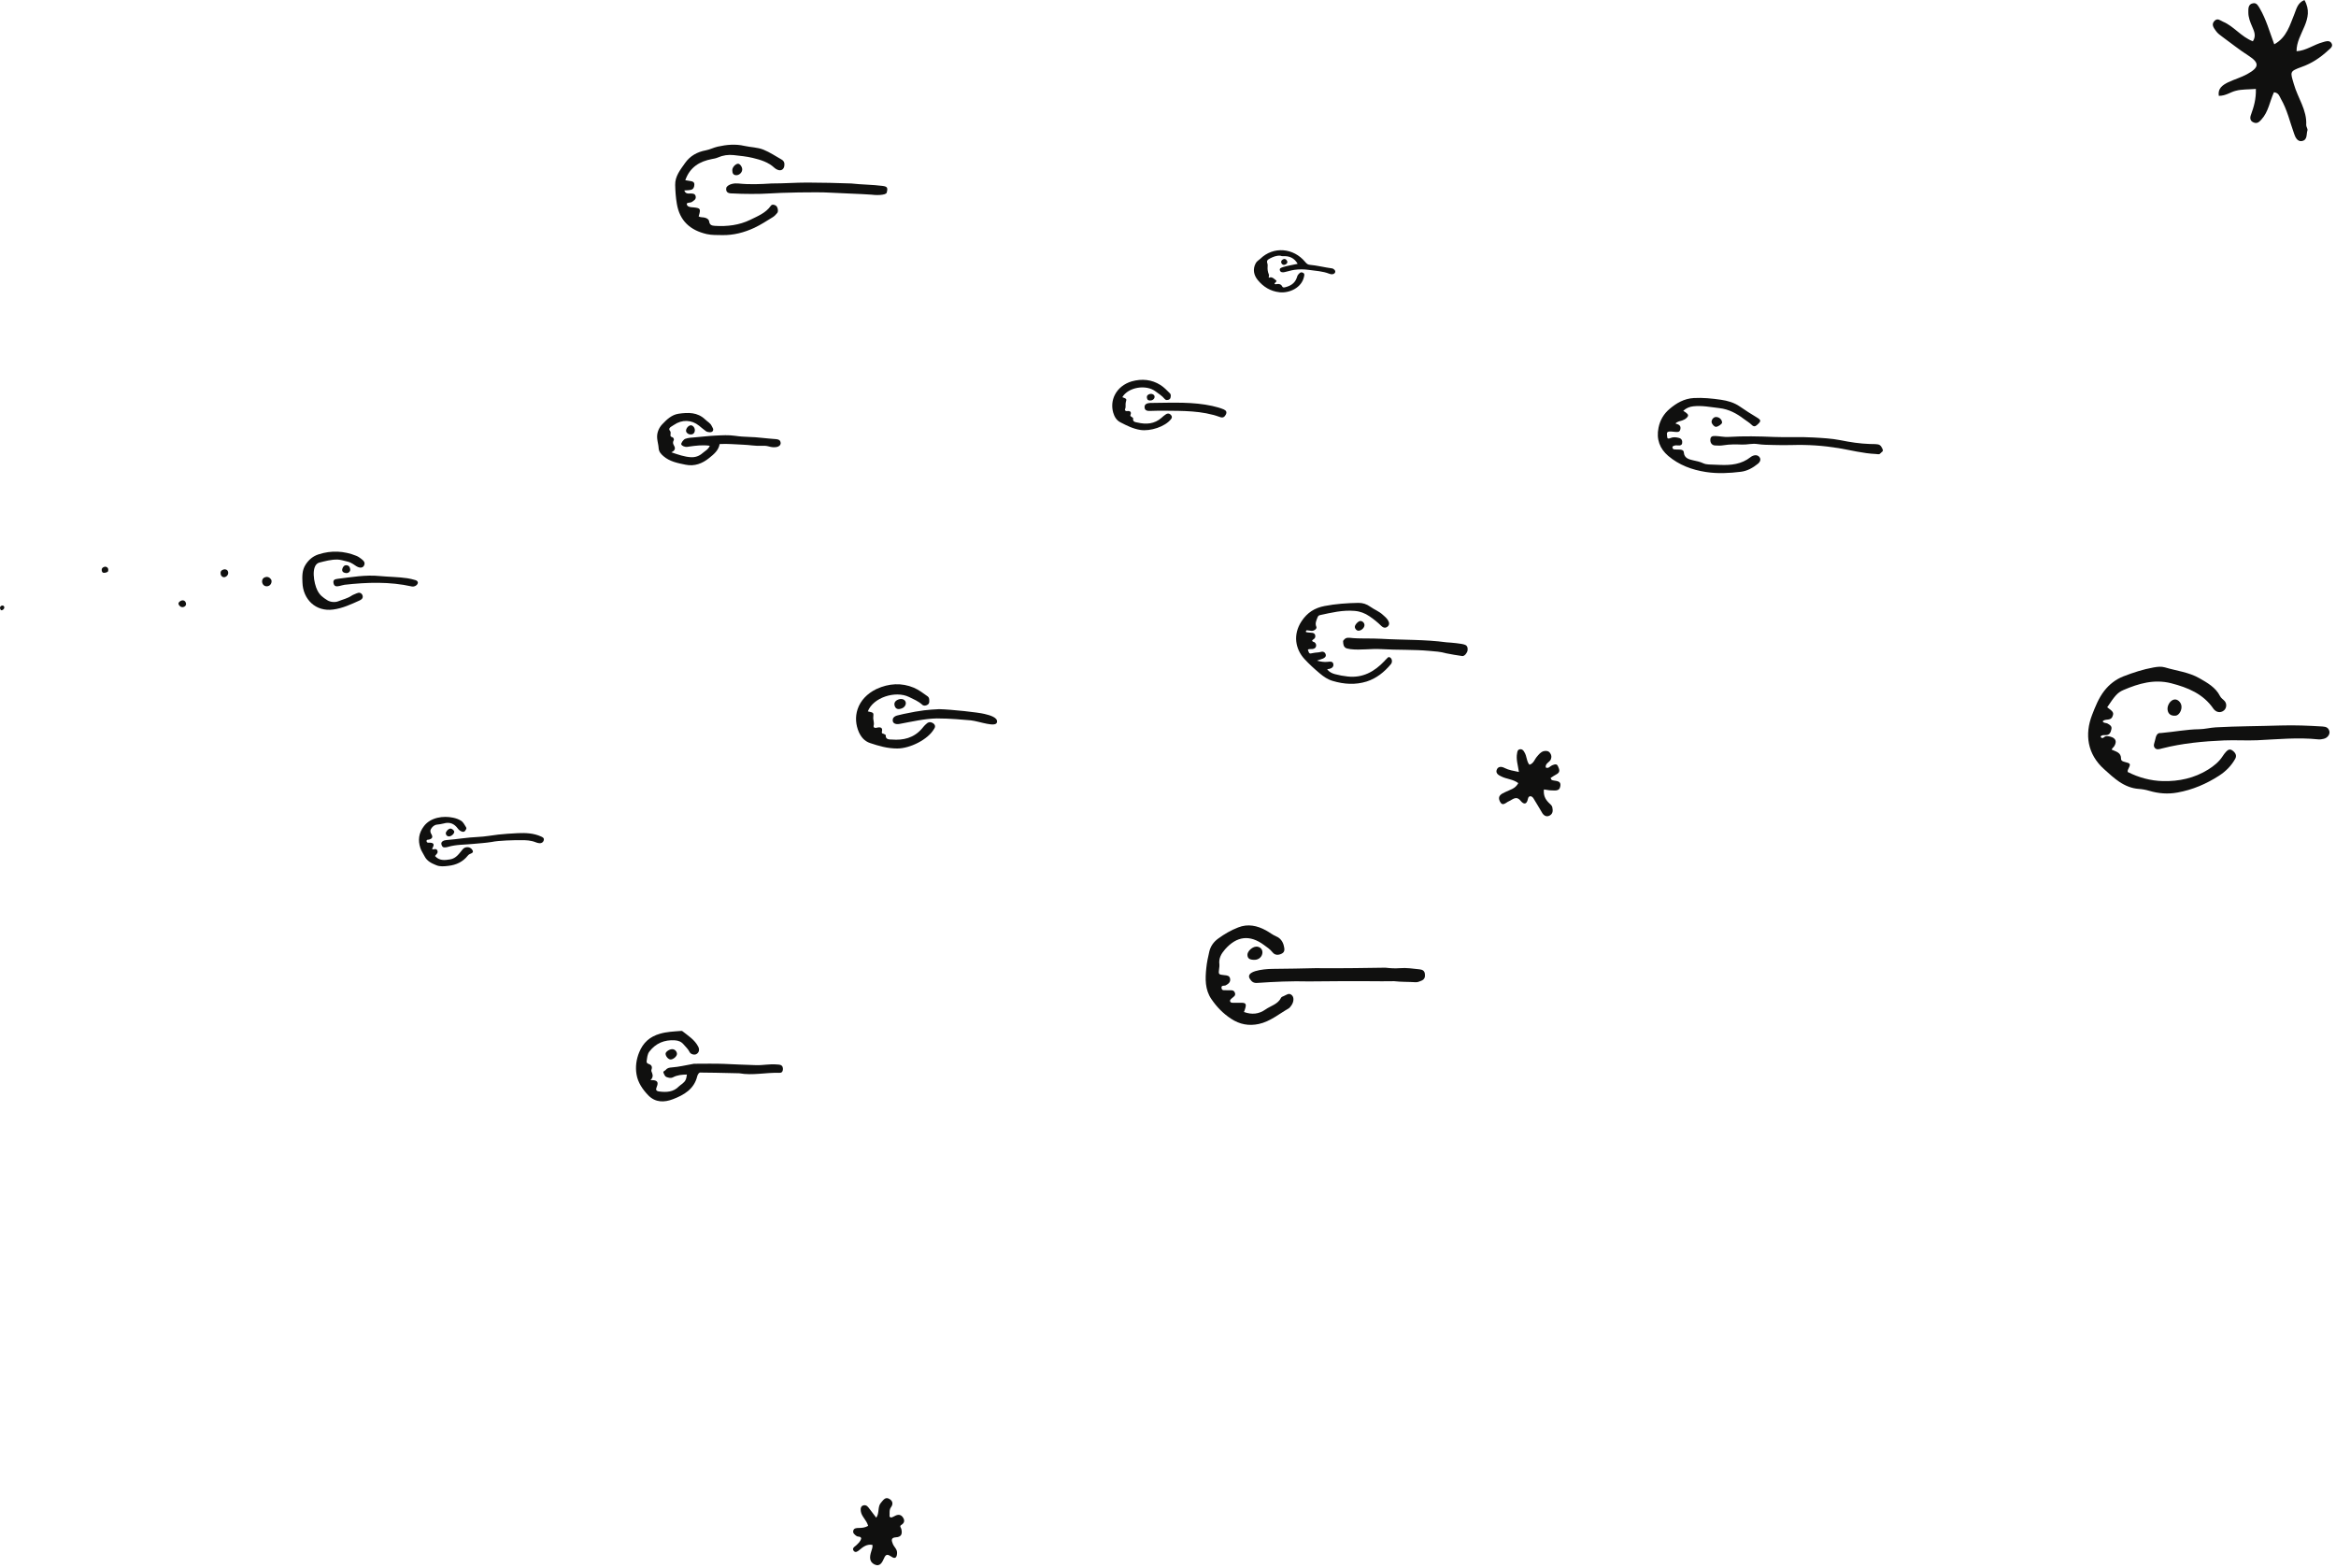
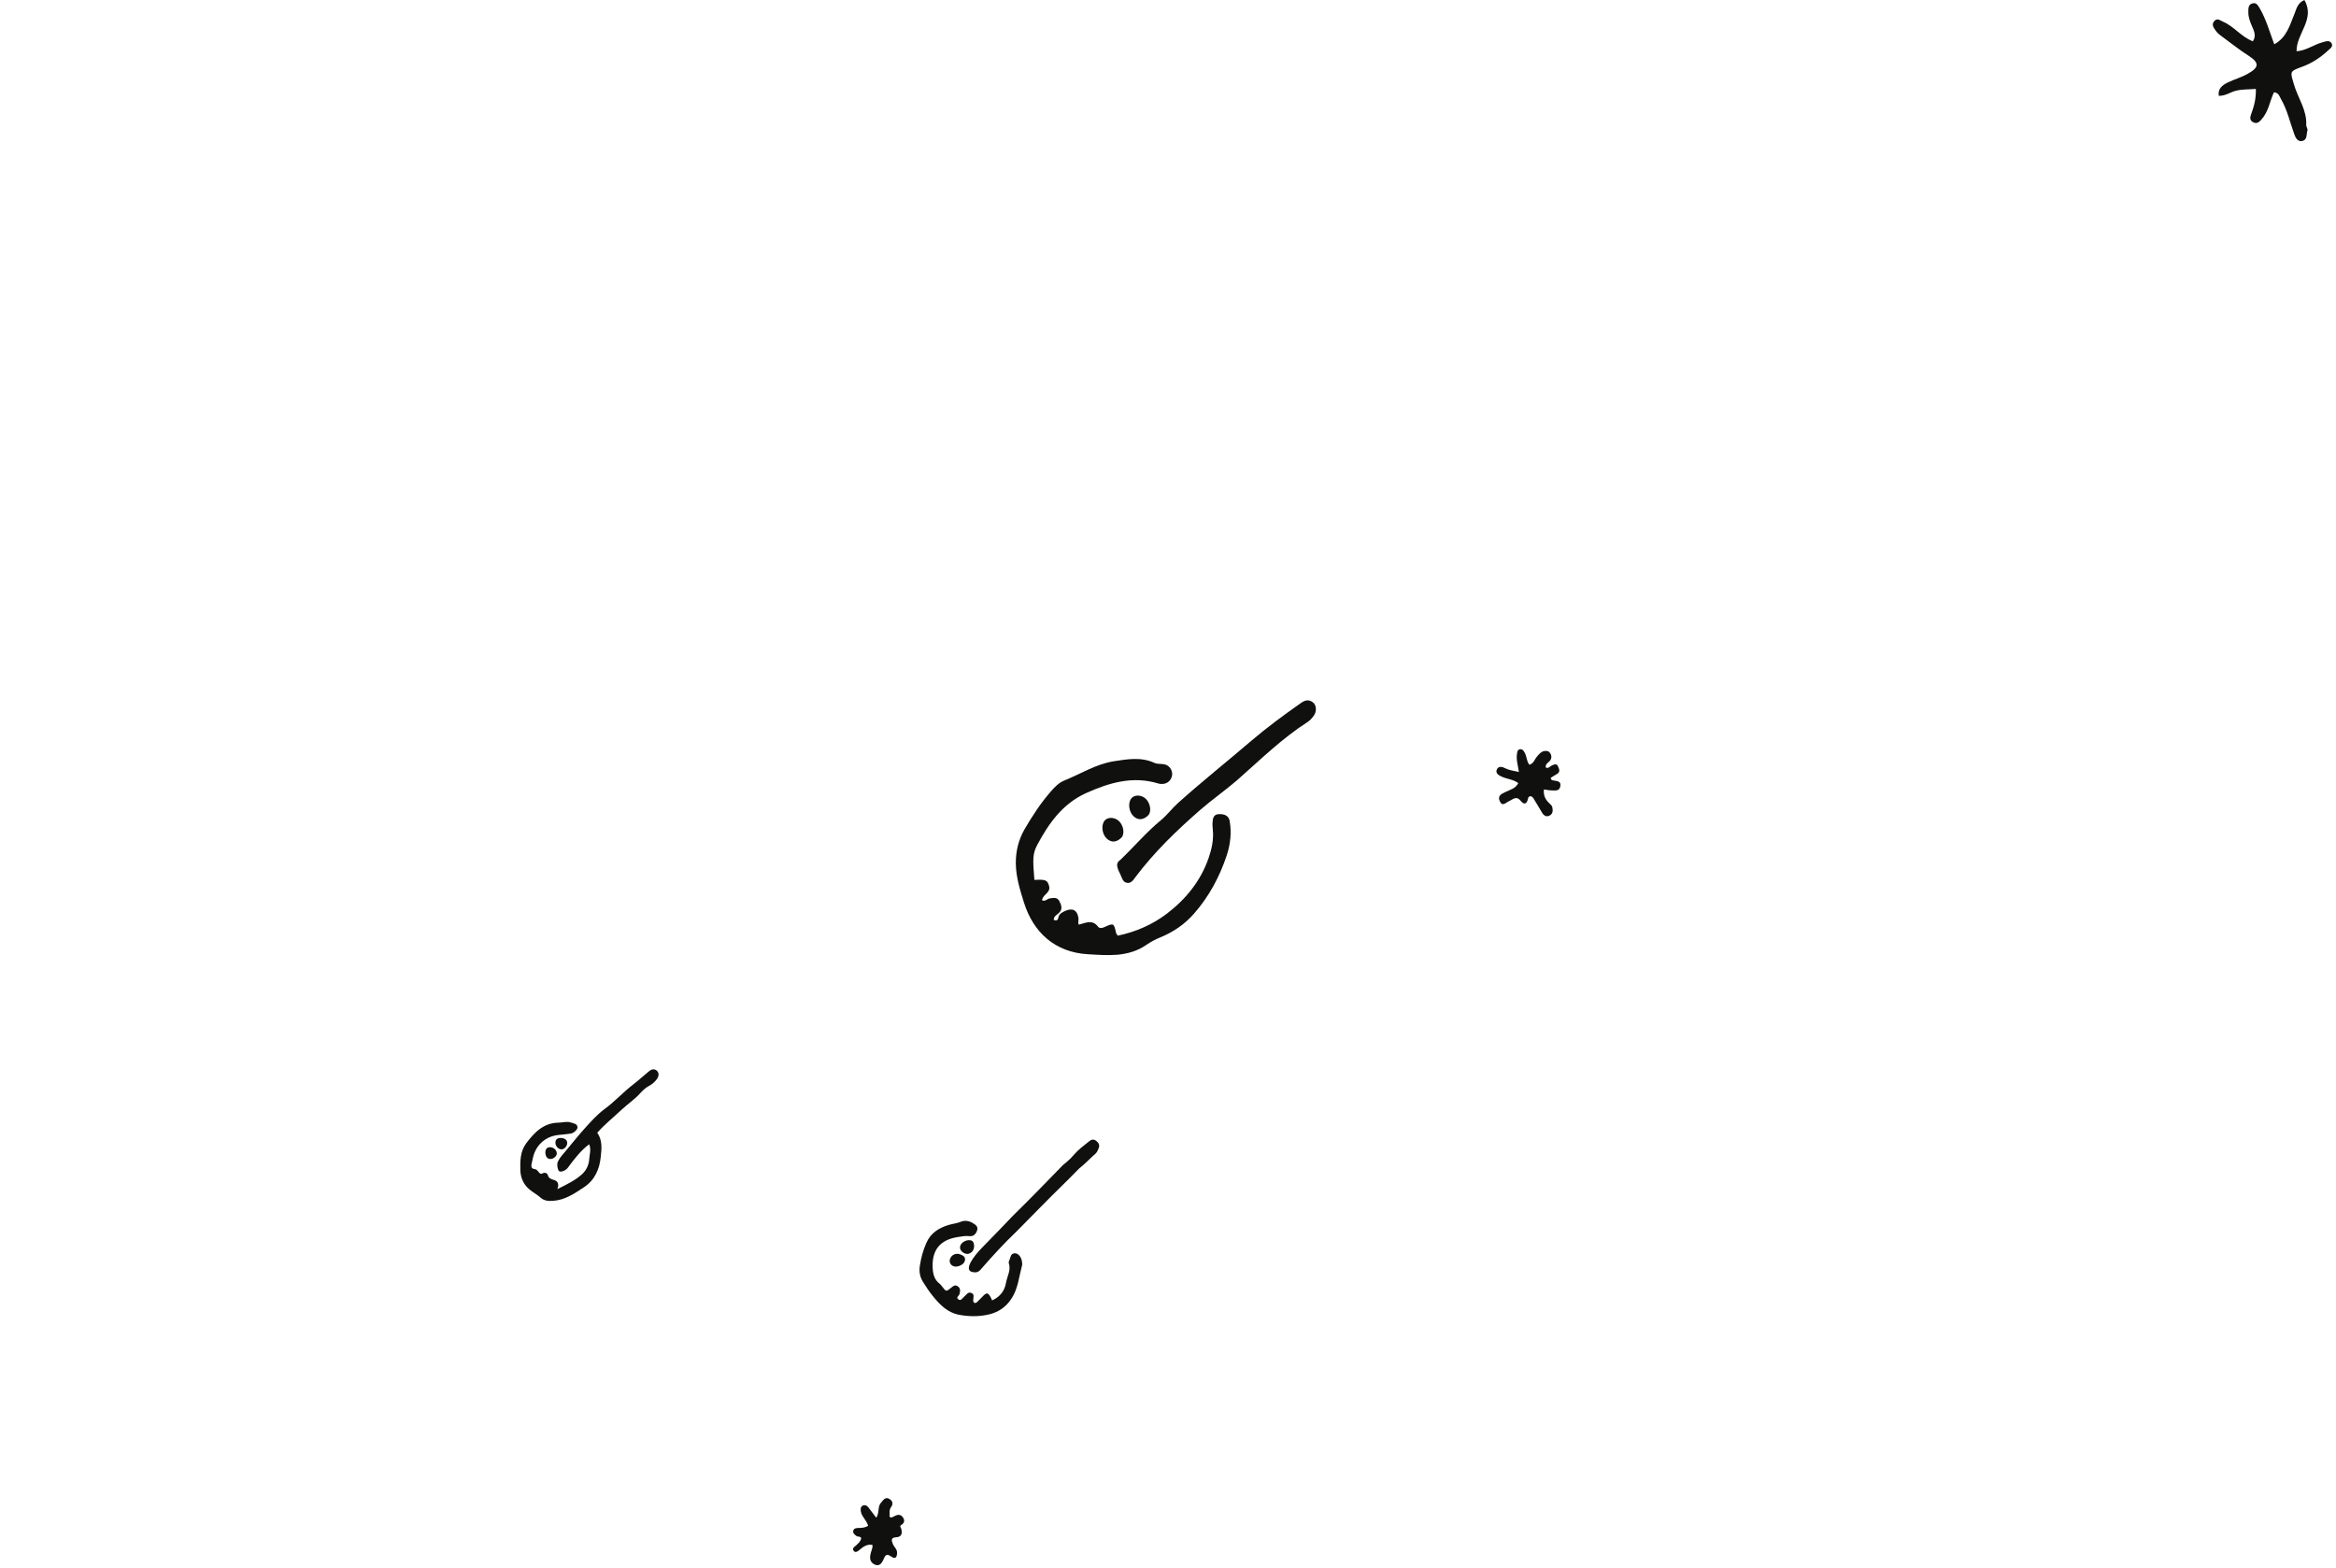
<svg xmlns="http://www.w3.org/2000/svg" width="775" height="520" viewBox="0 0 775 520" fill="none">
  <path d="M748.416 29.5C745.816 29.7 743.716 29.6 741.816 30.1C740.016 30.5 738.516 31.8 736.116 31.8C735.716 29.3 737.416 28.2 739.216 27.3C741.316 26.3 743.516 25.7 745.516 24.6C749.516 22.4 749.716 20.9 746.016 18.5C743.016 16.6 740.316 14.4 737.416 12.3C736.616 11.7 735.716 11.1 735.116 10.2C734.416 9.2 733.516 8.1 734.716 6.9C735.716 5.9 736.616 6.8 737.516 7.2C741.116 8.7 743.516 12.2 747.416 13.7C748.616 11.9 747.816 10.3 747.216 8.9C746.516 7.3 745.916 5.8 745.916 4.1C745.916 2.9 745.816 1.4 747.416 1.1C748.716 0.8 749.216 2 749.716 2.8C751.816 6.4 752.916 10.4 754.516 14.7C758.716 12.4 759.716 8.2 761.216 4.6C761.916 2.9 762.216 1 764.516 0C768.216 6.4 761.816 11.1 761.916 17C765.116 16.8 767.616 14.8 770.616 14C771.616 13.7 772.716 13.3 773.416 14.2C774.216 15.3 773.216 16 772.416 16.7C769.816 19.1 767.016 21 763.616 22.2C759.516 23.7 759.816 23.8 761.016 27.9C762.316 32.5 765.416 36.5 765.116 41.5C765.116 42.1 765.716 42.8 765.516 43.3C765.116 44.5 765.616 46.5 763.616 46.8C762.216 47 761.516 45.6 761.116 44.4C759.716 40.5 758.816 36.4 756.716 32.8C756.216 31.9 756.016 30.8 754.416 30.6C753.016 33.6 752.616 37.1 750.216 39.7C749.416 40.6 748.716 41.1 747.616 40.6C746.416 40.1 746.416 39 746.816 38C747.716 35.5 748.516 32.9 748.416 29.5Z" fill="#10100F" />
  <path d="M507.416 253.7C508.816 253.3 509.116 251.9 509.916 251C510.516 250.3 511.116 249.5 512.116 249.2C513.016 249 513.816 249.1 514.316 249.9C514.716 250.5 514.816 251.1 514.516 251.9C514.116 252.9 512.616 253.2 512.816 254.6C513.716 255.1 514.216 254.2 514.916 253.9C515.716 253.6 516.516 253.2 516.916 254.3C517.316 255.2 517.716 256.1 516.516 256.8C515.816 257.2 515.116 257.6 514.416 258.1C514.616 258.4 514.716 258.8 514.916 258.8C516.116 259.2 518.116 258.8 517.616 261C517.316 262.6 515.716 262.2 514.516 262.2C513.816 262.2 513.216 262 512.216 261.9C512.016 263.8 512.616 265.1 513.816 266.3C514.316 266.8 514.916 267.2 515.016 267.9C515.216 268.9 515.216 269.9 514.216 270.5C513.216 271.1 512.316 270.7 511.716 269.8C510.716 268.2 509.816 266.5 508.716 264.8C508.116 263.9 507.116 263.9 506.916 265C506.516 267 505.516 266.9 504.516 265.7C503.016 263.8 501.816 265.3 500.616 265.8C499.616 266.2 498.516 267.7 497.616 265.9C496.716 264.1 498.016 263.4 499.316 262.8C500.916 262 502.716 261.7 503.716 259.8C502.016 258.5 499.916 258.5 498.116 257.6C497.216 257.2 496.216 256.6 496.516 255.5C496.916 254.2 498.116 254.2 499.216 254.8C500.616 255.5 502.016 255.7 503.916 256.1C503.616 253.9 502.916 251.9 503.316 249.9C503.416 249.4 503.416 248.8 504.116 248.6C504.916 248.4 505.416 248.9 505.716 249.5C506.616 250.9 506.416 252.6 507.416 253.7Z" fill="#10100F" />
  <path d="M288.016 506.2C287.516 504.3 285.916 503.2 285.616 501.5C285.516 500.8 285.416 500.1 286.016 499.6C286.816 499.1 287.616 499.4 288.116 500.1C288.916 501.1 289.716 502.2 290.716 503.5C291.816 501.9 291.116 499.9 292.216 498.6C293.016 497.7 293.716 496.4 295.116 497.3C296.116 497.9 296.416 498.9 295.616 500C294.916 500.9 295.216 502.1 295.116 503.1C295.616 503.7 296.016 503.3 296.516 503.1C297.516 502.5 298.616 502.2 299.416 503.2C300.116 504.1 300.316 505.1 299.016 505.9C298.316 506.3 298.916 506.8 299.016 507.2C299.416 508.8 299.116 509.9 297.216 510C295.416 510.1 295.816 511.2 296.216 512.2C296.616 513.2 297.616 513.9 297.616 515.1C297.616 516.3 297.216 517.5 295.716 516.4C294.516 515.6 293.916 515.5 293.316 516.9C292.716 518.2 292.016 519.9 290.116 519C288.316 518.1 288.516 516.4 289.016 514.8C289.216 514 289.616 513.3 289.416 512.5C287.516 512.2 286.316 513.2 285.116 514.2C284.616 514.6 283.916 515.2 283.316 514.6C282.516 513.7 283.416 513.2 284.016 512.7C284.716 512 285.416 511.5 285.716 510.4C285.616 509.6 284.716 509.9 284.216 509.6C283.516 509.1 282.816 508.6 283.116 507.7C283.316 507 284.116 506.9 284.816 506.9C285.916 506.9 287.016 506.8 288.016 506.2Z" fill="#10100F" />
-   <path d="M75.598 189.532C75.912 190.212 75.546 191.101 74.709 191.414C74.029 191.676 73.402 191.205 73.245 190.63C73.036 189.741 73.298 189.218 74.082 188.957C74.552 188.748 75.389 188.905 75.598 189.532Z" fill="#10100F" />
-   <path d="M90.028 192.408C90.237 193.035 89.975 193.976 89.191 194.342C88.459 194.708 87.309 194.499 86.996 193.296C86.839 192.721 86.996 191.833 87.884 191.519C88.668 191.205 89.505 191.467 90.028 192.408Z" fill="#10100F" />
-   <path d="M60.28 199.204C61.012 199.047 61.535 199.413 61.691 200.093C61.848 200.773 61.43 201.243 60.803 201.4C60.071 201.557 59.391 200.982 59.234 200.407C59.077 199.831 59.861 199.309 60.28 199.204Z" fill="#10100F" />
-   <path d="M34.715 188.016C35.342 187.911 35.917 188.33 35.917 189.009C35.969 189.689 35.603 189.846 34.871 190.003C34.296 190.107 33.878 190.003 33.773 189.375C33.617 188.539 34.087 188.173 34.715 188.016Z" fill="#10100F" />
-   <path d="M1.411 201.295C1.516 201.818 1.202 202.184 0.784 202.393C0.366 202.602 0.157 202.288 0.052 201.922C-0.105 201.452 0.104 201.138 0.523 200.929C0.889 200.825 1.202 200.877 1.411 201.295Z" fill="#10100F" />
-   <path d="M111.97 185.634C109.838 185.594 107.826 186.157 105.775 186.68C103.08 187.686 104.125 193.559 105.292 195.852C106.097 197.421 107.022 198.145 108.631 199.15C109.677 199.794 111.246 199.874 112.211 199.472C113.699 198.869 115.268 198.547 116.636 197.622C117.159 197.26 117.803 197.099 118.366 196.817C119.17 196.455 119.854 196.656 120.216 197.38C120.578 198.185 120.176 198.788 119.412 199.15C116.556 200.438 113.659 201.805 110.562 202.208C104.689 203.012 100.545 198.788 100.344 193.318C100.264 191.306 100.143 189.174 101.43 187.243C102.516 185.594 103.924 184.468 105.694 183.905C109.918 182.537 114.102 182.738 118.205 184.387C118.808 184.629 119.331 184.991 119.854 185.393C120.538 185.956 121.302 186.559 120.779 187.605C120.337 188.45 119.412 188.531 118.245 187.847C117.682 187.525 116.676 186.64 115.349 186.318C114.061 185.996 112.774 185.634 111.97 185.634Z" fill="#10100F" />
-   <path d="M138.64 193.277C138.6 194.082 137.554 194.725 136.669 194.565C129.307 192.915 121.825 193.157 114.303 194.001C113.74 194.082 113.176 194.283 112.613 194.404C111.648 194.605 110.884 194.645 110.642 193.438C110.441 192.352 111.085 192.151 111.97 192.03C116.636 191.467 121.262 190.622 126.049 191.105C129.066 191.387 132.163 191.387 135.14 191.829C136.025 191.95 136.91 192.191 137.755 192.433C138.238 192.553 138.6 192.835 138.64 193.277Z" fill="#10100F" />
-   <path d="M116.194 189.013C116.194 189.657 115.51 190.26 114.665 190.099C113.86 189.979 113.337 189.536 113.579 188.691C113.78 188.007 114.222 187.404 115.067 187.525C115.831 187.645 116.153 188.249 116.194 189.013Z" fill="#10100F" />
-   <path d="M425.557 84.991C427.799 84.829 429.452 85.638 430.515 87.525C428.862 87.903 427.209 88.119 425.675 88.604C425.026 88.82 424.435 88.981 424.612 89.683C424.789 90.33 425.498 90.438 426.147 90.276C427.268 90.06 428.272 89.683 429.393 89.521C430.987 89.305 432.58 89.305 434.115 89.521C436.417 89.844 438.837 89.952 441.021 90.815C441.198 90.869 441.434 90.923 441.611 90.977C442.26 91.031 442.732 90.869 442.968 90.33C443.145 89.79 442.555 89.143 441.906 89.035C439.427 88.712 437.007 88.065 434.528 87.849C433.82 87.795 433.466 87.418 432.993 86.878C429.157 82.241 422.488 81.594 418.12 85.854C417.589 86.339 416.939 86.663 416.585 87.364C415.523 89.359 415.995 91.354 417.293 92.918C419.064 95.075 421.425 96.639 424.553 96.963C427.74 97.286 431.872 95.507 432.639 91.732C432.757 91.246 432.875 90.707 432.167 90.438C431.459 90.168 431.164 90.599 430.751 91.031C430.396 91.408 430.337 91.894 430.16 92.325C429.511 93.997 428.154 94.859 426.383 95.291C425.911 95.399 425.557 95.453 425.321 94.913C425.084 94.374 424.494 94.158 423.786 94.212C423.491 94.266 423.196 94.374 422.901 94.212C422.724 93.997 422.96 93.943 423.078 93.781C423.727 93.134 423.609 93.242 422.842 92.595C422.251 92.109 421.72 91.786 420.953 92.163C420.835 91.786 421.13 91.462 420.953 91.031C420.599 90.222 420.481 89.359 420.54 88.496C420.54 88.227 420.599 87.903 420.54 87.687C420.186 86.663 420.304 86.231 421.307 85.746C422.369 85.207 423.491 84.721 424.789 84.829C425.085 84.937 425.321 84.991 425.557 84.991Z" fill="#10100F" />
-   <path d="M426.088 85.908C425.734 85.908 425.261 86.285 425.143 86.501C424.907 86.986 425.084 87.418 425.498 87.741C425.911 88.011 426.383 87.849 426.737 87.579C427.209 87.202 427.209 86.77 426.855 86.339C426.737 86.123 426.442 85.908 426.088 85.908Z" fill="#10100F" />
-   <path d="M287.919 236.002C289.935 236.427 289.829 236.427 289.723 237.912C289.617 238.867 290.147 239.716 289.829 240.777C289.722 241.201 290.041 241.626 290.89 241.413C292.163 241.095 292.906 241.413 292.587 242.686C292.481 243.323 292.693 243.323 293.118 243.429C293.436 243.535 293.966 243.854 293.86 243.96C293.754 245.339 295.027 245.339 295.876 245.339C299.696 245.657 303.197 244.808 305.849 241.732C306.274 241.201 306.804 240.565 307.335 240.14C307.971 239.504 308.714 239.397 309.563 239.928C310.306 240.458 310.412 241.095 309.881 241.838C307.865 245.339 301.924 248.31 297.68 248.31C294.391 248.31 291.526 247.461 288.662 246.506C286.752 245.869 285.691 244.49 284.948 242.899C283.887 240.458 283.675 237.806 284.524 235.26C285.479 232.395 287.707 230.061 290.784 228.575C294.921 226.666 299.165 226.454 303.197 228.151C304.895 228.894 306.274 229.955 307.759 231.016C308.184 231.334 308.29 231.758 308.29 232.289C308.29 232.819 308.396 233.35 307.759 233.774C307.123 234.199 306.38 234.199 305.955 233.774C304.682 232.607 303.091 231.971 301.606 231.228C297.043 229 289.616 231.44 287.919 236.002Z" fill="#10100F" />
-   <path d="M299.802 236.851C305.85 235.578 307.759 235.472 311.579 235.26C315.717 235.366 324.523 236.321 326.645 236.851C328.448 237.275 330.995 238.018 330.783 239.503C330.57 241.519 324.947 239.291 322.083 238.973C319.324 238.761 315.398 238.336 310.73 238.336C306.592 238.442 302.56 239.397 298.529 240.14C296.937 240.458 295.982 239.822 296.195 238.655C296.301 237.912 296.937 237.594 297.574 237.381C298.317 237.169 299.059 237.063 299.802 236.851Z" fill="#10100F" />
-   <path d="M299.059 235.047C297.892 235.472 297.15 235.153 296.831 234.199C296.513 233.244 296.937 232.501 297.998 232.077C299.059 231.652 300.12 231.97 300.439 232.819C300.757 233.668 300.12 234.729 299.059 235.047Z" fill="#10100F" />
-   <path d="M372.353 131.765C373.869 132.333 373.806 132.333 373.49 133.471C373.301 134.229 373.616 134.987 373.237 135.745C373.111 135.998 373.3 136.44 373.932 136.377C374.88 136.251 375.449 136.63 375.07 137.578C374.88 138.02 375.133 138.083 375.386 138.273C375.638 138.399 375.954 138.652 375.954 138.841C375.701 139.915 376.649 140.042 377.344 140.168C380.251 140.863 383.031 140.674 385.368 138.589C385.811 138.209 386.19 137.83 386.695 137.514C387.264 137.072 387.896 137.072 388.401 137.578C388.907 138.083 388.907 138.589 388.464 139.094C386.506 141.558 381.641 143.138 378.355 142.632C375.891 142.253 373.806 141.179 371.721 140.105C370.331 139.41 369.699 138.146 369.32 136.883C368.751 134.861 368.941 132.776 369.888 130.943C370.963 128.858 372.921 127.279 375.449 126.52C378.861 125.573 382.083 125.889 384.989 127.721C386.19 128.479 387.138 129.49 388.149 130.501C388.401 130.754 388.464 131.133 388.401 131.512C388.338 131.954 388.338 132.333 387.769 132.586C387.201 132.776 386.695 132.776 386.379 132.333C385.558 131.322 384.421 130.627 383.41 129.869C380.187 127.405 374.248 128.479 372.353 131.765Z" fill="#10100F" />
-   <path d="M381.893 132.839C381.072 132.965 380.63 132.712 380.503 132.017C380.377 131.322 380.756 130.88 381.514 130.691C382.273 130.564 382.904 130.88 383.031 131.449C383.157 132.081 382.652 132.712 381.893 132.839Z" fill="#10100F" />
-   <path d="M382.841 133.66C389.349 133.597 395.857 133.281 402.175 134.671C403.502 134.987 404.766 135.303 405.966 135.808C406.851 136.188 407.104 136.756 406.661 137.578C406.219 138.399 405.65 138.715 404.703 138.336C398.763 136.188 392.445 136.314 386.19 136.251C384.737 136.251 383.283 136.251 381.893 136.314C380.882 136.377 379.872 136.314 379.745 135.303C379.556 134.102 380.504 133.723 381.704 133.66C382.02 133.723 382.462 133.66 382.841 133.66Z" fill="#10100F" />
-   <path d="M699.095 234.632C701.201 236.124 701.36 236.517 700.793 237.8C700.149 239.231 698.426 238.327 697.583 239.294C697.961 239.989 698.656 239.743 699.163 240.014C699.94 240.443 700.717 240.872 700.492 241.874C700.288 242.845 699.981 243.836 698.632 243.867C698.024 243.883 697.308 243.761 696.894 244.348C697.221 245.054 697.692 244.88 697.962 244.639C698.637 244.026 699.337 244.205 700.089 244.373C701.878 244.812 702.395 245.931 701.46 247.5C701.224 247.92 700.718 248.18 700.581 248.686C701.961 249.34 703.74 249.595 703.689 251.732C703.674 252.319 704.175 252.564 704.681 252.702C707.007 253.3 706.982 253.305 705.929 255.482C705.873 255.6 705.909 255.779 705.893 256.101C709.533 257.95 713.526 259.037 717.585 259.128C722.901 259.259 728.048 258.148 732.653 255.259C734.493 254.094 736.19 252.744 737.406 250.852C737.733 250.362 738.06 249.871 738.479 249.442C739.067 248.792 739.741 248.312 740.646 248.981C741.766 249.793 742.114 250.733 741.567 251.72C740.279 254.051 738.393 255.917 736.252 257.303C732.041 260.033 727.441 262.018 722.411 262.919C719.206 263.507 716.098 263.253 712.99 262.334C711.86 262.002 710.756 261.798 709.57 261.716C707.198 261.554 705.051 260.655 703.088 259.347C701.273 258.116 699.703 256.649 698.083 255.193C692.51 250.197 691.573 243.66 694.076 237.179C695.164 234.383 696.252 231.587 698.133 229.164C699.829 227.017 701.873 225.411 704.434 224.393C707.716 223.125 711.033 222.035 714.498 221.421C715.756 221.196 717.029 221.047 718.215 221.394C722.033 222.543 726.133 222.971 729.645 224.979C732.288 226.496 735.064 228.013 736.527 230.936C736.88 231.636 737.565 232.004 738.051 232.571C738.807 233.429 738.726 234.748 737.98 235.535C737.096 236.43 735.777 236.481 734.841 235.659C734.647 235.485 734.453 235.311 734.335 235.122C730.95 230.166 725.858 228.102 720.307 226.663C714.678 225.239 709.557 226.743 704.512 228.896C702.457 229.786 701.675 230.793 699.095 234.632Z" fill="#10100F" />
-   <path d="M716.916 243.182C721.486 242.772 725.498 241.968 729.608 241.916C731.438 241.895 733.253 241.398 735.093 241.296C742.27 240.895 749.452 240.918 756.608 240.681C761.311 240.536 765.921 240.729 770.578 241.019C771.815 241.09 772.506 241.484 772.802 242.567C773.068 243.63 772.164 244.821 770.917 245.098C770.359 245.236 769.741 245.333 769.174 245.287C762.411 244.569 755.638 245.261 748.896 245.574C745.205 245.729 741.54 245.48 737.875 245.629C730.943 245.927 724.027 246.568 717.275 248.293C716.493 248.503 715.527 248.856 714.903 248.13C714.249 247.384 714.765 246.51 714.959 245.621C715.281 244.041 715.664 243.034 716.916 243.182Z" fill="#10100F" />
-   <path d="M723.713 234.113C723.948 235.555 722.942 237.298 721.822 237.416C720.283 237.564 719.327 236.905 719.128 235.51C718.913 234.038 720.047 232.269 721.335 232.065C722.388 231.88 723.518 232.877 723.713 234.113Z" fill="#10100F" />
-   <path d="M216.667 358.339C216.375 358.321 216.101 358.339 215.809 358.339C216.594 357.573 216.667 356.806 216.357 356.003C216.229 355.619 215.974 355.291 216.138 354.853C216.485 353.904 216.156 353.265 215.189 352.955C214.769 352.808 214.458 352.571 214.531 352.06C214.696 350.947 214.75 349.76 215.426 348.866C217.562 346.091 220.446 344.887 223.933 345.124C225.084 345.197 226.051 345.58 226.836 346.529C227.512 347.332 228.297 348.008 228.771 348.994C229.155 349.778 230.378 350.07 231.054 349.687C231.93 349.176 232.149 348.209 231.656 347.241C230.469 344.923 228.315 343.609 226.38 342.076C226.234 341.966 225.923 342.003 225.704 342.021C223.441 342.203 221.232 342.276 218.968 342.933C215.535 343.919 213.363 345.909 212.067 349.085C211.081 351.476 210.752 354.013 211.19 356.496C211.647 359.161 213.199 361.424 215.079 363.377C217.471 365.841 220.465 365.732 223.258 364.655C226.891 363.268 230.269 361.333 231.309 357.08C231.473 356.459 231.912 355.656 232.551 355.82C232.931 355.774 241.192 355.959 245.275 356.058C249.712 356.861 254.13 355.747 258.566 355.912C259.278 355.948 259.68 355.565 259.735 354.871C259.808 354.177 259.625 353.539 258.913 353.283C258.548 353.155 258.11 353.174 257.708 353.137C255.353 352.9 253.034 353.466 250.679 353.356C247.174 353.21 243.651 353.137 240.145 352.936C238.202 352.839 232.727 352.872 230.232 352.9C226.836 353.5 225.431 353.904 223.002 354.104C222.163 354.177 221.451 354.214 220.885 354.926C220.593 355.291 219.789 355.327 220.191 356.076C220.446 356.514 220.556 357.098 221.122 357.299C221.834 357.554 222.528 357.773 223.313 357.372C224.737 356.623 226.307 356.496 227.895 356.477C227.676 358.138 227.402 358.686 226.343 359.544C225.978 359.836 225.577 360.073 225.248 360.402C223.422 362.3 221.104 362.41 218.73 362.099C217.598 361.935 217.471 361.534 217.927 360.438C218.475 359.106 218.091 358.449 216.667 358.339Z" fill="#10100F" />
-   <path d="M224.591 349.614C224.609 350.381 223.477 351.421 222.546 351.476C221.797 351.531 220.848 350.49 220.812 349.596C220.793 348.939 222.071 348.044 223.039 348.063C223.86 348.063 224.572 348.793 224.591 349.614Z" fill="#10100F" />
-   <path d="M412.694 335.725C415.381 336.699 417.699 336.41 419.859 334.882C421.624 333.644 423.968 333.17 425.022 330.984C425.154 330.721 425.549 330.589 425.865 330.458C426.761 330.115 427.63 329.193 428.631 330.194C429.342 330.905 429.263 332.327 428.473 333.486C428.183 333.908 427.867 334.355 427.445 334.592C424.232 336.436 421.334 338.912 417.62 339.702C414.354 340.413 411.298 339.86 408.427 337.964C405.766 336.225 403.633 334.013 401.868 331.406C399.734 328.245 399.84 324.69 400.208 321.134C400.393 319.291 400.788 317.447 401.209 315.656C401.631 313.892 402.658 312.443 404.16 311.363C406.214 309.862 408.401 308.598 410.771 307.676C414.011 306.386 417.093 307.07 419.991 308.651C421.176 309.283 422.203 310.152 423.468 310.679C424.785 311.232 425.602 312.39 425.918 313.734C426.128 314.682 426.444 315.788 425.18 316.394C424.047 316.947 422.941 316.894 422.177 315.92C421.361 314.892 420.333 314.208 419.306 313.47C414.617 310.02 410.324 310.521 406.425 314.945C405.161 316.394 404.265 317.948 404.555 319.975C404.607 320.371 404.528 320.818 404.476 321.24C404.212 323.294 404.212 323.294 406.188 323.505C407.057 323.584 407.953 323.636 408.111 324.742C408.269 325.849 407.531 326.402 406.662 326.876C406.162 327.139 405.055 326.718 405.266 327.85C405.424 328.772 406.346 328.43 406.952 328.509C407.11 328.535 407.294 328.509 407.452 328.509C408.269 328.561 409.243 328.272 409.665 329.272C410.139 330.352 409.138 330.721 408.559 331.274C408.322 331.511 408.032 331.748 408.084 332.117C408.19 332.643 408.664 332.67 409.085 332.67C409.849 332.67 410.613 332.696 411.351 332.67C413.405 332.591 413.669 332.986 412.958 335.04C412.905 335.277 412.826 335.409 412.694 335.725Z" fill="#10100F" />
-   <path d="M436.382 321.187C433.511 321.292 425.499 321.39 422.203 321.424C418.908 321.458 412.804 322.195 414.749 324.874C415.302 325.743 416.013 326.165 417.067 326.086C422.783 325.691 428.499 325.427 434.215 325.585C439.582 325.533 450.994 325.443 453.708 325.506C457.1 325.585 460.131 325.506 462.532 325.506C464.903 325.796 467.274 325.691 469.618 325.849C470.303 325.901 470.935 325.612 471.567 325.348C472.621 324.927 472.858 324.11 472.726 323.083C472.594 322.056 471.962 321.687 470.988 321.582C468.801 321.345 466.615 321.003 464.402 321.187C462.795 321.319 461.215 321.213 459.608 321.029C454.041 321.099 445.864 321.271 436.382 321.187Z" fill="#10100F" />
-   <path d="M416.198 318.422C414.564 318.422 413.906 317.974 413.853 316.789C413.801 315.656 415.381 314.129 416.698 314.05C417.936 313.971 418.858 314.813 418.832 315.999C418.779 317.368 417.646 318.422 416.198 318.422Z" fill="#10100F" />
-   <path d="M222.728 150.056C225.17 150.875 227.126 151.56 229.216 151.677C230.654 151.761 231.992 151.293 233.079 150.323C233.898 149.604 234.985 149.119 235.487 147.882C233.129 147.548 230.939 147.832 228.731 148.133C228.514 148.166 228.313 148.2 228.096 148.233C227.277 148.367 226.206 147.949 226.022 147.414C225.889 147.013 226.741 145.792 227.36 145.575C228.38 145.207 229.467 145.174 230.521 145.09C232.812 144.906 235.119 144.605 237.393 144.505C239.534 144.404 241.758 144.254 243.949 144.588C246.858 145.04 249.835 144.873 252.761 145.257C254.35 145.474 255.972 145.525 257.577 145.692C258.497 145.775 258.948 146.21 258.998 146.929C259.032 147.581 258.514 148.15 257.661 148.3C256.808 148.451 255.922 148.367 255.102 148.116C254.249 147.865 253.43 147.849 252.56 147.882C250.57 147.999 248.614 147.598 246.624 147.531C243.999 147.447 241.39 147.146 238.748 147.314C238.397 149.47 236.741 150.758 235.253 151.962C233.046 153.751 230.437 154.787 227.46 154.168C224.835 153.633 222.21 153.149 220.086 151.31C219.25 150.574 218.581 149.855 218.514 148.651C218.447 147.581 218.129 146.545 218.029 145.474C217.845 143.652 218.548 141.98 219.701 140.76C221.19 139.188 222.828 137.583 225.153 137.249C228.313 136.797 231.44 136.714 233.982 139.188C234.701 139.89 235.671 140.342 236.123 141.328C236.39 141.897 236.908 142.432 236.407 143.084C236.089 143.518 234.785 143.485 234.166 143.017C233.397 142.448 232.661 141.83 231.909 141.211C229.434 139.222 226.273 139.121 223.614 140.944C223.297 141.161 222.979 141.345 222.661 141.545C222.076 141.913 221.792 142.348 222.31 142.983C222.544 143.251 222.494 143.585 222.477 143.903C222.444 144.371 222.26 144.839 223.012 145.023C223.414 145.123 223.715 145.709 223.497 146.093C223.096 146.795 223.313 147.28 223.648 147.899C224.099 148.668 224.049 149.454 222.728 150.056Z" fill="#10100F" />
-   <path d="M230.521 142.866C230.42 143.786 229.818 144.254 228.865 144.103C228.096 143.986 227.527 143.385 227.611 142.733C227.728 141.88 228.598 141.027 229.283 141.094C230.002 141.178 230.604 142.047 230.521 142.866Z" fill="#10100F" />
-   <path d="M143.404 281.714C143.949 281.931 144.742 281.294 145.1 282.165C145.457 283.004 144.695 283.409 144.322 283.984C145.737 285.586 147.511 285.399 149.315 285.104C151.368 284.777 152.333 283.144 153.515 281.745C154.292 280.812 155.817 280.812 156.563 281.76C157.077 282.398 157.015 282.864 156.268 283.144C155.817 283.3 155.49 283.502 155.195 283.86C153.546 285.944 151.337 286.955 148.724 287.25C147.371 287.406 146.017 287.561 144.742 287.032C143.202 286.395 141.678 285.726 140.838 284.031C140.402 283.144 139.78 282.305 139.469 281.356C138.598 278.728 138.909 276.333 140.667 274.047C142.891 271.138 147.06 270.578 150.31 271.263C151.259 271.465 152.099 271.745 152.924 272.258C153.795 272.802 154.106 273.689 154.635 274.451C154.899 274.84 154.572 275.213 154.37 275.539C154.137 275.928 153.733 276.037 153.313 275.897C152.721 275.711 152.255 275.368 151.882 274.855C150.699 273.238 149.175 272.6 147.168 273.191C146.453 273.393 145.706 273.471 144.96 273.564C144.026 273.689 143.42 274.28 142.984 275.011C142.658 275.54 142.751 276.13 143.093 276.69C143.684 277.67 143.451 278.199 142.362 278.525C142.222 278.572 142.067 278.541 141.911 278.572C141.615 278.619 141.475 278.79 141.522 279.085C141.569 279.365 141.724 279.536 142.02 279.552C142.269 279.567 142.518 279.552 142.766 279.567C143.793 279.63 144.089 280.081 143.653 280.998C143.575 281.263 143.326 281.403 143.404 281.714Z" fill="#10100F" />
-   <path d="M171.776 276.395C170.672 276.442 169.52 276.55 168.385 276.597C167.343 276.69 166.301 276.768 165.274 276.877C163.05 277.141 160.825 277.561 158.601 277.655C155.101 277.795 151.664 278.417 148.18 278.681C147.744 278.712 147.293 278.805 146.904 279.054C146.468 279.319 146.313 279.707 146.468 280.205C146.624 280.703 146.857 281.154 147.48 281.123C147.837 281.107 148.195 281.092 148.522 280.983C151.306 280.127 154.23 280.252 157.077 279.956C159.099 279.754 161.137 279.645 163.143 279.319C165.509 278.812 170.538 278.714 172.756 278.728C174.451 278.697 176.131 278.774 177.749 279.427C178.107 279.583 178.511 279.676 178.9 279.723C179.631 279.816 180.222 279.443 180.393 278.79C180.595 278.028 180.098 277.763 179.491 277.499C177.018 276.379 174.389 276.286 171.776 276.395Z" fill="#10100F" />
-   <path d="M148.988 277.476C148.397 277.492 147.946 277.087 147.9 276.496C147.853 275.89 148.755 274.91 149.424 274.879C149.937 274.848 150.699 275.486 150.699 275.937C150.715 276.59 149.766 277.445 148.988 277.476Z" fill="#10100F" />
-   <path d="M440.295 222.061C441.076 223.01 441.988 223.401 442.881 223.643C444.258 224.016 445.69 224.276 447.104 224.425C452.108 224.984 455.996 222.806 459.326 219.287C459.494 219.12 459.624 218.896 459.81 218.766C460.238 218.449 460.536 217.63 461.261 218.17C461.894 218.636 461.968 219.697 461.466 220.311C459.289 222.936 456.647 225.058 453.429 226.082C449.708 227.255 445.895 227.013 442.137 225.896C440.481 225.412 439.104 224.462 437.858 223.401C436.072 221.912 434.342 220.33 432.761 218.617C429.765 215.34 428.854 210.556 431.812 206.088C433.709 203.221 436.146 201.676 439.458 201.043C443.16 200.317 446.899 200.075 450.657 200.001C452.127 199.982 453.41 200.41 454.657 201.304C455.959 202.235 457.485 202.793 458.694 203.891C459.308 204.45 459.978 204.971 460.443 205.697C461.001 206.572 460.982 207.28 460.424 207.801C459.773 208.397 459.029 208.397 458.229 207.615C457.038 206.442 455.736 205.399 454.341 204.45C452.834 203.426 451.252 202.812 449.392 202.663C445.448 202.328 441.709 203.24 437.932 204.059C437.393 204.171 437.244 204.469 437.039 204.99C436.667 205.976 436.239 206.833 436.723 207.95C436.984 208.545 436.035 209.309 435.179 209.29C434.639 209.272 434.119 209.123 433.579 209.085C433.467 209.085 433.3 209.272 433.244 209.42C433.17 209.644 433.356 209.737 433.542 209.756C434.026 209.811 434.491 209.886 434.974 209.904C435.551 209.923 436.091 210.035 436.295 210.612C436.518 211.245 436.314 211.785 435.7 212.138C435.551 212.232 435.421 212.362 435.328 212.436C435.384 213.032 435.886 212.883 436.128 213.088C436.537 213.423 436.723 213.851 436.63 214.354C436.518 214.968 436.053 215.21 435.477 215.303C434.956 215.378 434.398 215.229 433.895 215.489C434.342 216.904 434.342 216.941 435.625 216.644C436.5 216.439 437.393 216.513 438.286 216.253C438.955 216.048 439.644 216.383 439.83 217.146C440.016 217.872 439.421 218.245 438.9 218.487C438.267 218.766 437.579 218.878 436.946 219.175C438.118 219.492 439.272 219.697 440.462 219.566C441.225 219.473 442.193 219.306 442.36 220.33C442.509 221.205 441.839 221.726 440.983 221.912C440.76 221.893 440.593 221.949 440.295 222.061Z" fill="#10100F" />
-   <path d="M474.313 215.937C476.103 216.103 477.87 216.177 479.673 216.713C480.964 217.012 483.875 217.46 485.17 217.647C485.941 217.688 486.784 216.521 486.888 215.775C487.005 214.889 486.771 214.132 485.954 213.884C485.006 213.485 481.51 213.187 479.881 213.088C472.655 212.102 465.437 212.345 458.212 211.916C454.732 211.697 451.232 211.989 447.744 211.584C446.783 211.48 446.192 211.734 445.586 212.615C445.625 214.939 446.354 215.106 448.03 215.354C451.462 215.761 454.836 215.126 458.26 215.347C463.623 215.683 468.964 215.439 474.313 215.937Z" fill="#10100F" />
-   <path d="M450.713 209.234C450.099 209.253 449.522 208.657 449.485 207.968C449.448 207.317 450.564 206.07 451.271 206.014C451.959 205.958 452.648 206.591 452.685 207.317C452.722 208.21 451.699 209.216 450.713 209.234Z" fill="#10100F" />
-   <path d="M555.852 140.493C556.59 139.755 557.348 139.755 558.025 139.509C558.516 139.324 559.008 139.119 559.398 138.771C560.299 137.971 560.258 137.54 559.234 136.802C559.029 136.659 558.803 136.515 558.434 136.29C559.439 135.367 560.504 134.936 561.754 134.793C564.664 134.465 567.512 135.059 570.381 135.387C573.517 135.736 576.119 137.13 578.558 138.996C579.398 139.632 580.34 140.165 581.078 140.883C581.816 141.621 582.308 141.56 583.025 140.883C584.336 139.694 584.316 139.365 582.82 138.463C580.914 137.315 579.029 136.125 577.205 134.854C575.32 133.542 573.107 132.927 570.955 132.619C567.984 132.188 564.971 131.881 561.939 132.045C558.721 132.229 556.139 133.747 553.844 135.715C552 137.294 550.75 139.345 550.238 141.888C549.439 145.743 550.689 148.901 553.475 151.259C557.041 154.273 561.303 155.873 565.996 156.59C569.889 157.185 573.721 156.98 577.574 156.508C579.705 156.242 581.529 155.196 583.168 153.884C584.09 153.145 584.213 152.305 583.742 151.669C583.23 150.992 582.39 150.828 581.426 151.259C581.18 151.361 580.955 151.505 580.75 151.669C577.779 154.027 574.295 154.376 570.689 154.232C569.439 154.171 568.209 154.15 566.959 154.089C566.303 154.048 565.668 153.966 565.053 153.679C563.988 153.166 562.84 152.961 561.672 152.694C560.361 152.387 558.783 152.018 558.639 150.131C558.578 149.352 557.984 149.208 557.369 149.147C556.713 149.106 556.057 149.167 555.422 149.085C555.094 149.044 554.848 148.737 554.848 148.368C554.848 148.039 555.135 147.978 555.381 147.875C555.832 147.691 556.283 147.732 556.734 147.773C557.369 147.834 557.984 147.732 558.086 146.973C558.189 146.173 557.881 145.517 557.062 145.292C556.098 145.025 555.094 144.923 554.172 145.333C553.516 145.62 553.107 145.558 553.107 144.841C553.107 144.225 552.635 143.262 553.824 143.159C554.48 143.098 555.135 143.241 555.791 143.282C556.426 143.303 557.164 143.467 557.43 142.585C557.697 141.683 557.451 141.026 556.508 140.719C556.324 140.678 556.16 140.616 555.852 140.493Z" fill="#10100F" />
-   <path d="M620.347 147.293C617.049 147.186 613.787 146.691 610.593 146.035C607.601 145.447 604.612 145.312 601.604 145.134C597.267 144.864 592.929 145.149 588.589 144.961C583.553 144.746 578.492 144.633 573.435 144.951C572.016 145.04 570.553 144.696 569.12 144.641C567.933 144.575 567.489 144.927 567.434 145.807C567.353 146.851 567.915 147.693 568.917 147.773C569.898 147.852 570.902 147.87 571.873 147.702C573.895 147.37 575.924 147.407 577.951 147.485C579.651 147.551 581.311 147.04 583.064 147.313C584.797 147.585 586.581 147.572 588.343 147.619C590.432 147.679 592.523 147.698 594.638 147.636C599.75 147.484 604.843 147.824 609.918 148.656C614.054 149.349 618.134 150.43 622.352 150.613C622.863 150.632 623.449 150.881 623.836 150.403C624.138 150.025 624.866 149.766 624.622 149.161C624.325 148.37 623.906 147.533 622.946 147.414C622.049 147.277 621.186 147.325 620.347 147.293Z" fill="#10100F" />
-   <path d="M567.84 139.981C567.881 140.678 568.742 141.621 569.295 141.601C570.012 141.58 571.324 140.657 571.324 140.186C571.303 139.14 570.32 138.279 569.193 138.34C568.475 138.402 567.799 139.222 567.84 139.981Z" fill="#10100F" />
-   <path d="M227.355 59.782C228.113 59.911 228.654 60.02 229.173 60.084C229.887 60.171 230.385 60.474 230.363 61.252C230.341 62.075 230.06 62.81 229.173 62.983C228.502 63.135 227.81 63.113 227.031 63.178C227.399 64.325 228.264 64.216 229.065 64.195C229.844 64.195 230.666 64.195 230.817 65.233C230.947 66.185 230.19 66.51 229.584 66.964C229.043 67.353 228.329 67.072 227.831 67.548C227.896 68.457 228.567 68.63 229.281 68.738C229.498 68.759 229.692 68.759 229.909 68.781C232.462 69.041 232.548 69.214 231.791 71.788C232.397 72.177 233.133 72.026 233.782 72.199C234.539 72.372 235.167 72.761 235.275 73.475C235.448 74.687 236.183 74.86 237.179 74.925C241.247 75.184 245.249 74.709 248.928 72.913C251.373 71.701 254.034 70.685 255.722 68.283C256.133 67.699 256.869 67.872 257.41 68.219C258.037 68.63 258.318 70.122 257.864 70.641C257.431 71.161 256.955 71.701 256.371 72.048C254.359 73.281 252.39 74.579 250.269 75.574C246.916 77.132 243.367 78.062 239.624 77.997C237.893 77.954 236.162 78.04 234.452 77.651C229 76.396 225.473 73.259 224.543 67.548C224.196 65.493 224.045 63.416 224.002 61.339C223.937 58.44 225.733 56.298 227.269 54.092C228.957 51.691 231.337 50.393 234.171 49.873C235.534 49.614 236.768 48.943 238.131 48.64C241.073 47.991 243.994 47.71 246.98 48.402C249.079 48.878 251.243 48.835 253.299 49.657C255.441 50.522 257.323 51.82 259.292 52.924C260.136 53.4 260.352 54.157 260.201 55.065C260.028 56.212 259.141 56.753 258.08 56.363C257.691 56.212 257.301 56.017 256.998 55.736C254.943 53.789 252.39 53.032 249.728 52.383C247.63 51.885 245.531 51.691 243.41 51.453C241.571 51.258 239.819 51.517 238.152 52.253C237.503 52.534 236.833 52.642 236.14 52.772C232.137 53.551 228.913 55.39 227.355 59.782Z" fill="#10100F" />
-   <path d="M240.974 62.211C240.579 64.184 242.158 64.184 243.342 64.184C246.105 64.368 252.342 64.405 255.184 64.184C258.737 63.908 270.974 63.633 275.316 63.908C278.789 64.129 285.71 64.316 289.132 64.579C290.121 64.766 293.926 64.874 294.177 63.908C294.603 62.3 294.423 61.882 292.764 61.671C289.531 61.252 285.655 61.242 282.421 60.867C278.753 60.713 271.763 60.565 267.816 60.565C263.868 60.565 260.316 60.867 255.974 60.867C252.22 61.1 248.653 61.26 244.921 60.867C243.735 60.737 241.711 60.981 240.974 62.211Z" fill="#10100F" />
-   <path d="M242.948 56.414C242.97 55.484 244.008 54.359 244.852 54.316C245.501 54.294 246.324 55.463 246.237 56.328C246.151 57.301 245.242 58.124 244.268 58.124C243.338 58.102 242.927 57.561 242.948 56.414Z" fill="#10100F" />
+   <path d="M343.173 291.907C346.981 291.683 347.528 291.991 348.059 293.995C348.638 296.241 345.814 296.789 345.734 298.683C346.812 299.136 347.388 298.21 348.222 298.055C349.515 297.832 350.808 297.61 351.474 298.973C352.135 300.283 352.698 301.71 351.169 302.992C350.482 303.572 349.543 304.092 349.608 305.153C350.637 305.664 351.019 305.029 351.11 304.502C351.321 303.17 352.295 302.73 353.317 302.23C355.788 301.084 357.417 301.898 357.788 304.573C357.904 305.274 357.561 306.042 357.869 306.753C360.066 306.233 362.354 304.884 364.269 307.396C364.794 308.088 365.599 307.908 366.31 307.6C369.546 306.141 369.521 306.17 370.318 309.655C370.362 309.843 370.568 310.016 370.848 310.402C376.756 309.174 382.368 306.741 387.136 303.096C393.392 298.338 398.306 292.302 400.951 284.714C401.997 281.669 402.709 278.545 402.365 275.239C402.289 274.37 402.213 273.502 402.3 272.619C402.379 271.327 402.713 270.149 404.376 270.086C406.418 269.989 407.688 270.753 407.968 272.396C408.635 276.276 408.183 280.171 406.992 283.748C404.654 290.789 401.178 297.328 396.206 303.013C393.052 306.653 389.23 309.23 384.795 311.04C383.184 311.701 381.722 312.485 380.278 313.486C377.39 315.489 374.083 316.435 370.609 316.739C367.377 316.995 364.212 316.753 360.996 316.57C349.95 315.951 342.831 309.273 339.733 299.482C338.406 295.25 337.08 291.019 337.011 286.486C336.986 282.441 337.862 278.7 339.877 275.16C342.492 270.666 345.314 266.344 348.745 262.434C349.988 261.013 351.32 259.666 353.009 258.971C358.477 256.769 363.603 253.476 369.511 252.549C373.962 251.858 378.567 251.045 382.954 253.067C384.008 253.549 385.139 253.34 386.223 253.546C387.889 253.838 389.013 255.435 388.879 257.033C388.685 258.882 387.211 260.159 385.372 260.074C384.987 260.053 384.602 260.032 384.292 259.923C375.807 257.33 368.026 259.652 360.29 263.118C352.479 266.674 347.958 273.14 344.126 280.284C342.577 283.209 342.605 285.094 343.173 291.907Z" fill="#10100F" />
+   <path d="M371.636 285.313C376.53 280.618 380.418 275.985 385.112 272.128C387.205 270.414 388.84 268.165 390.869 266.347C398.78 259.255 407.09 252.649 415.129 245.765C420.422 241.254 425.921 237.218 431.563 233.251C433.056 232.19 434.216 232.007 435.559 232.983C436.848 233.964 436.904 236.174 435.72 237.645C435.205 238.319 434.581 239.002 433.884 239.474C425.416 244.891 418.239 251.946 410.749 258.535C406.633 262.122 402.173 265.22 398.081 268.778C390.359 275.525 382.97 282.652 376.771 290.879C376.062 291.843 375.273 293.143 373.883 292.882C372.439 292.626 372.227 291.14 371.63 289.935C370.542 287.815 370.054 286.299 371.636 285.313Z" fill="#10100F" />
+   <path d="M371.172 272.337C372.775 273.782 373.223 276.724 372.04 277.894C370.402 279.486 368.69 279.609 367.171 278.183C365.563 276.683 365.239 273.595 366.536 272.168C367.581 270.983 369.805 271.089 371.172 272.337Z" fill="#10100F" />
+   <path d="M380.059 264.93C381.662 266.376 382.111 269.317 380.928 270.487C379.29 272.08 377.578 272.202 376.059 270.777C374.451 269.277 374.126 266.188 375.424 264.762C376.468 263.577 378.693 263.683 380.059 264.93Z" fill="#10100F" />
+   <path d="M184.912 394.488C188.162 392.871 190.795 391.604 192.995 389.638C194.512 388.288 195.378 386.488 195.495 384.438C195.595 382.905 196.195 381.339 195.462 379.606C192.779 381.622 190.879 384.089 188.979 386.589C188.796 386.839 188.629 387.072 188.446 387.322C187.763 388.272 186.279 388.922 185.563 388.572C185.03 388.305 184.663 386.239 185.063 385.406C185.713 384.023 186.763 382.906 187.73 381.773C189.83 379.306 191.83 376.706 193.996 374.34C196.03 372.107 198.096 369.74 200.613 367.89C203.963 365.44 206.762 362.307 210.062 359.774C211.862 358.407 213.529 356.84 215.295 355.407C216.295 354.574 217.178 354.557 217.945 355.224C218.628 355.84 218.678 356.923 217.978 357.923C217.278 358.923 216.311 359.723 215.245 360.29C214.145 360.89 213.312 361.69 212.478 362.59C210.612 364.69 208.262 366.24 206.212 368.156C203.512 370.689 200.612 372.989 198.146 375.789C199.945 378.289 199.578 381.222 199.295 383.905C198.878 387.888 197.311 391.521 193.728 393.871C190.578 395.954 187.478 398.087 183.529 398.371C181.962 398.471 180.579 398.421 179.313 397.288C178.18 396.288 176.83 395.572 175.664 394.605C173.664 392.973 172.698 390.606 172.631 388.24C172.548 385.19 172.582 381.957 174.565 379.308C177.265 375.708 180.298 372.508 185.298 372.441C186.714 372.424 188.131 371.907 189.564 372.44C190.397 372.74 191.447 372.757 191.597 373.907C191.713 374.657 190.38 375.923 189.297 376.073C187.964 376.273 186.614 376.39 185.247 376.524C180.798 377.007 177.548 380.057 176.714 384.523C176.614 385.057 176.481 385.557 176.364 386.073C176.148 387.023 176.298 387.74 177.447 387.856C177.947 387.889 178.231 388.273 178.53 388.606C178.964 389.106 179.247 389.756 180.18 389.189C180.68 388.889 181.563 389.172 181.73 389.772C182.03 390.872 182.73 391.139 183.68 391.422C184.896 391.738 185.629 392.572 184.912 394.488Z" fill="#10100F" />
+   <path d="M185.085 380.815C186.026 381.571 187.013 381.447 187.753 380.43C188.354 379.612 188.324 378.533 187.645 378.008C186.751 377.33 185.162 377.345 184.592 378.039C184.006 378.779 184.252 380.136 185.085 380.815Z" fill="#10100F" />
+   <path d="M184.238 381.4C184.994 382.34 184.87 383.327 183.852 384.068C183.035 384.669 181.955 384.638 181.431 383.96C180.752 383.065 180.768 381.477 181.462 380.906C182.202 380.32 183.56 380.567 184.238 381.4Z" fill="#10100F" />
+   <path d="M329.144 431.417C331.811 430.17 333.289 428.27 333.75 425.583C334.134 423.396 335.496 421.343 334.671 418.982C334.575 418.695 334.767 418.311 334.902 417.985C335.305 417.083 335.266 415.778 336.725 415.778C337.761 415.778 338.739 416.871 339.008 418.291C339.104 418.809 339.2 419.366 339.065 419.846C338.067 423.53 337.76 427.444 335.63 430.726C333.768 433.624 331.139 435.447 327.666 436.157C324.461 436.829 321.295 436.772 318.11 436.158C314.253 435.41 311.739 432.743 309.418 429.884C308.209 428.406 307.154 426.775 306.156 425.164C305.177 423.571 304.871 421.767 305.178 419.887C305.581 417.296 306.253 414.782 307.308 412.384C308.729 409.083 311.473 407.337 314.735 406.377C316.059 405.974 317.441 405.859 318.746 405.321C320.108 404.765 321.547 405.014 322.756 405.762C323.6 406.299 324.636 406.875 324.157 408.237C323.734 409.466 322.89 410.233 321.624 410.08C320.28 409.926 319.033 410.176 317.747 410.387C311.818 411.29 309.054 414.782 309.438 420.846C309.572 422.822 310.051 424.607 311.74 425.873C312.066 426.123 312.335 426.506 312.603 426.852C313.908 428.54 313.908 428.54 315.501 427.254C316.192 426.679 316.882 426.065 317.803 426.755C318.724 427.446 318.59 428.386 318.302 429.365C318.129 429.922 317.016 430.421 317.995 431.092C318.782 431.648 319.204 430.727 319.703 430.344C319.837 430.248 319.952 430.094 320.067 429.979C320.701 429.422 321.2 428.501 322.236 428.923C323.368 429.365 322.907 430.362 322.888 431.188C322.888 431.533 322.85 431.917 323.157 432.147C323.617 432.454 323.982 432.128 324.289 431.821C324.845 431.264 325.421 430.727 325.939 430.17C327.379 428.616 327.858 428.712 328.837 430.727C328.971 430.938 329.009 431.091 329.144 431.417Z" fill="#10100F" />
+   <path d="M335.81 403.568C333.795 405.737 328.029 411.645 325.653 414.071C323.277 416.496 319.367 421.481 322.736 422.015C323.772 422.245 324.597 422.034 325.307 421.209C329.183 416.757 333.156 412.401 337.435 408.351C341.307 404.403 349.556 396.024 351.579 394.093C354.108 391.679 356.259 389.413 358.008 387.664C359.946 386.148 361.596 384.344 363.419 382.751C363.957 382.291 364.206 381.619 364.475 380.967C364.936 379.892 364.514 379.124 363.669 378.472C362.825 377.82 362.096 378.012 361.309 378.645C359.544 380.065 357.701 381.408 356.224 383.155C355.149 384.421 353.921 385.496 352.616 386.532C348.611 390.639 342.779 396.722 335.81 403.568Z" fill="#10100F" />
+   <path d="M321.105 411.449C322.403 411.314 322.974 411.718 323.142 412.927C323.304 414.083 322.834 415.654 321.171 415.966C320.195 416.149 318.605 415.215 318.5 414C318.397 412.593 319.954 411.568 321.105 411.449Z" fill="#10100F" />
+   <path d="M318.441 416.096C319.948 416.617 320.407 417.256 320.063 418.407C319.736 419.508 317.773 420.466 316.532 420.122C315.364 419.803 314.793 418.702 315.209 417.575C315.711 416.281 317.105 415.634 318.441 416.096Z" fill="#10100F" />
</svg>
